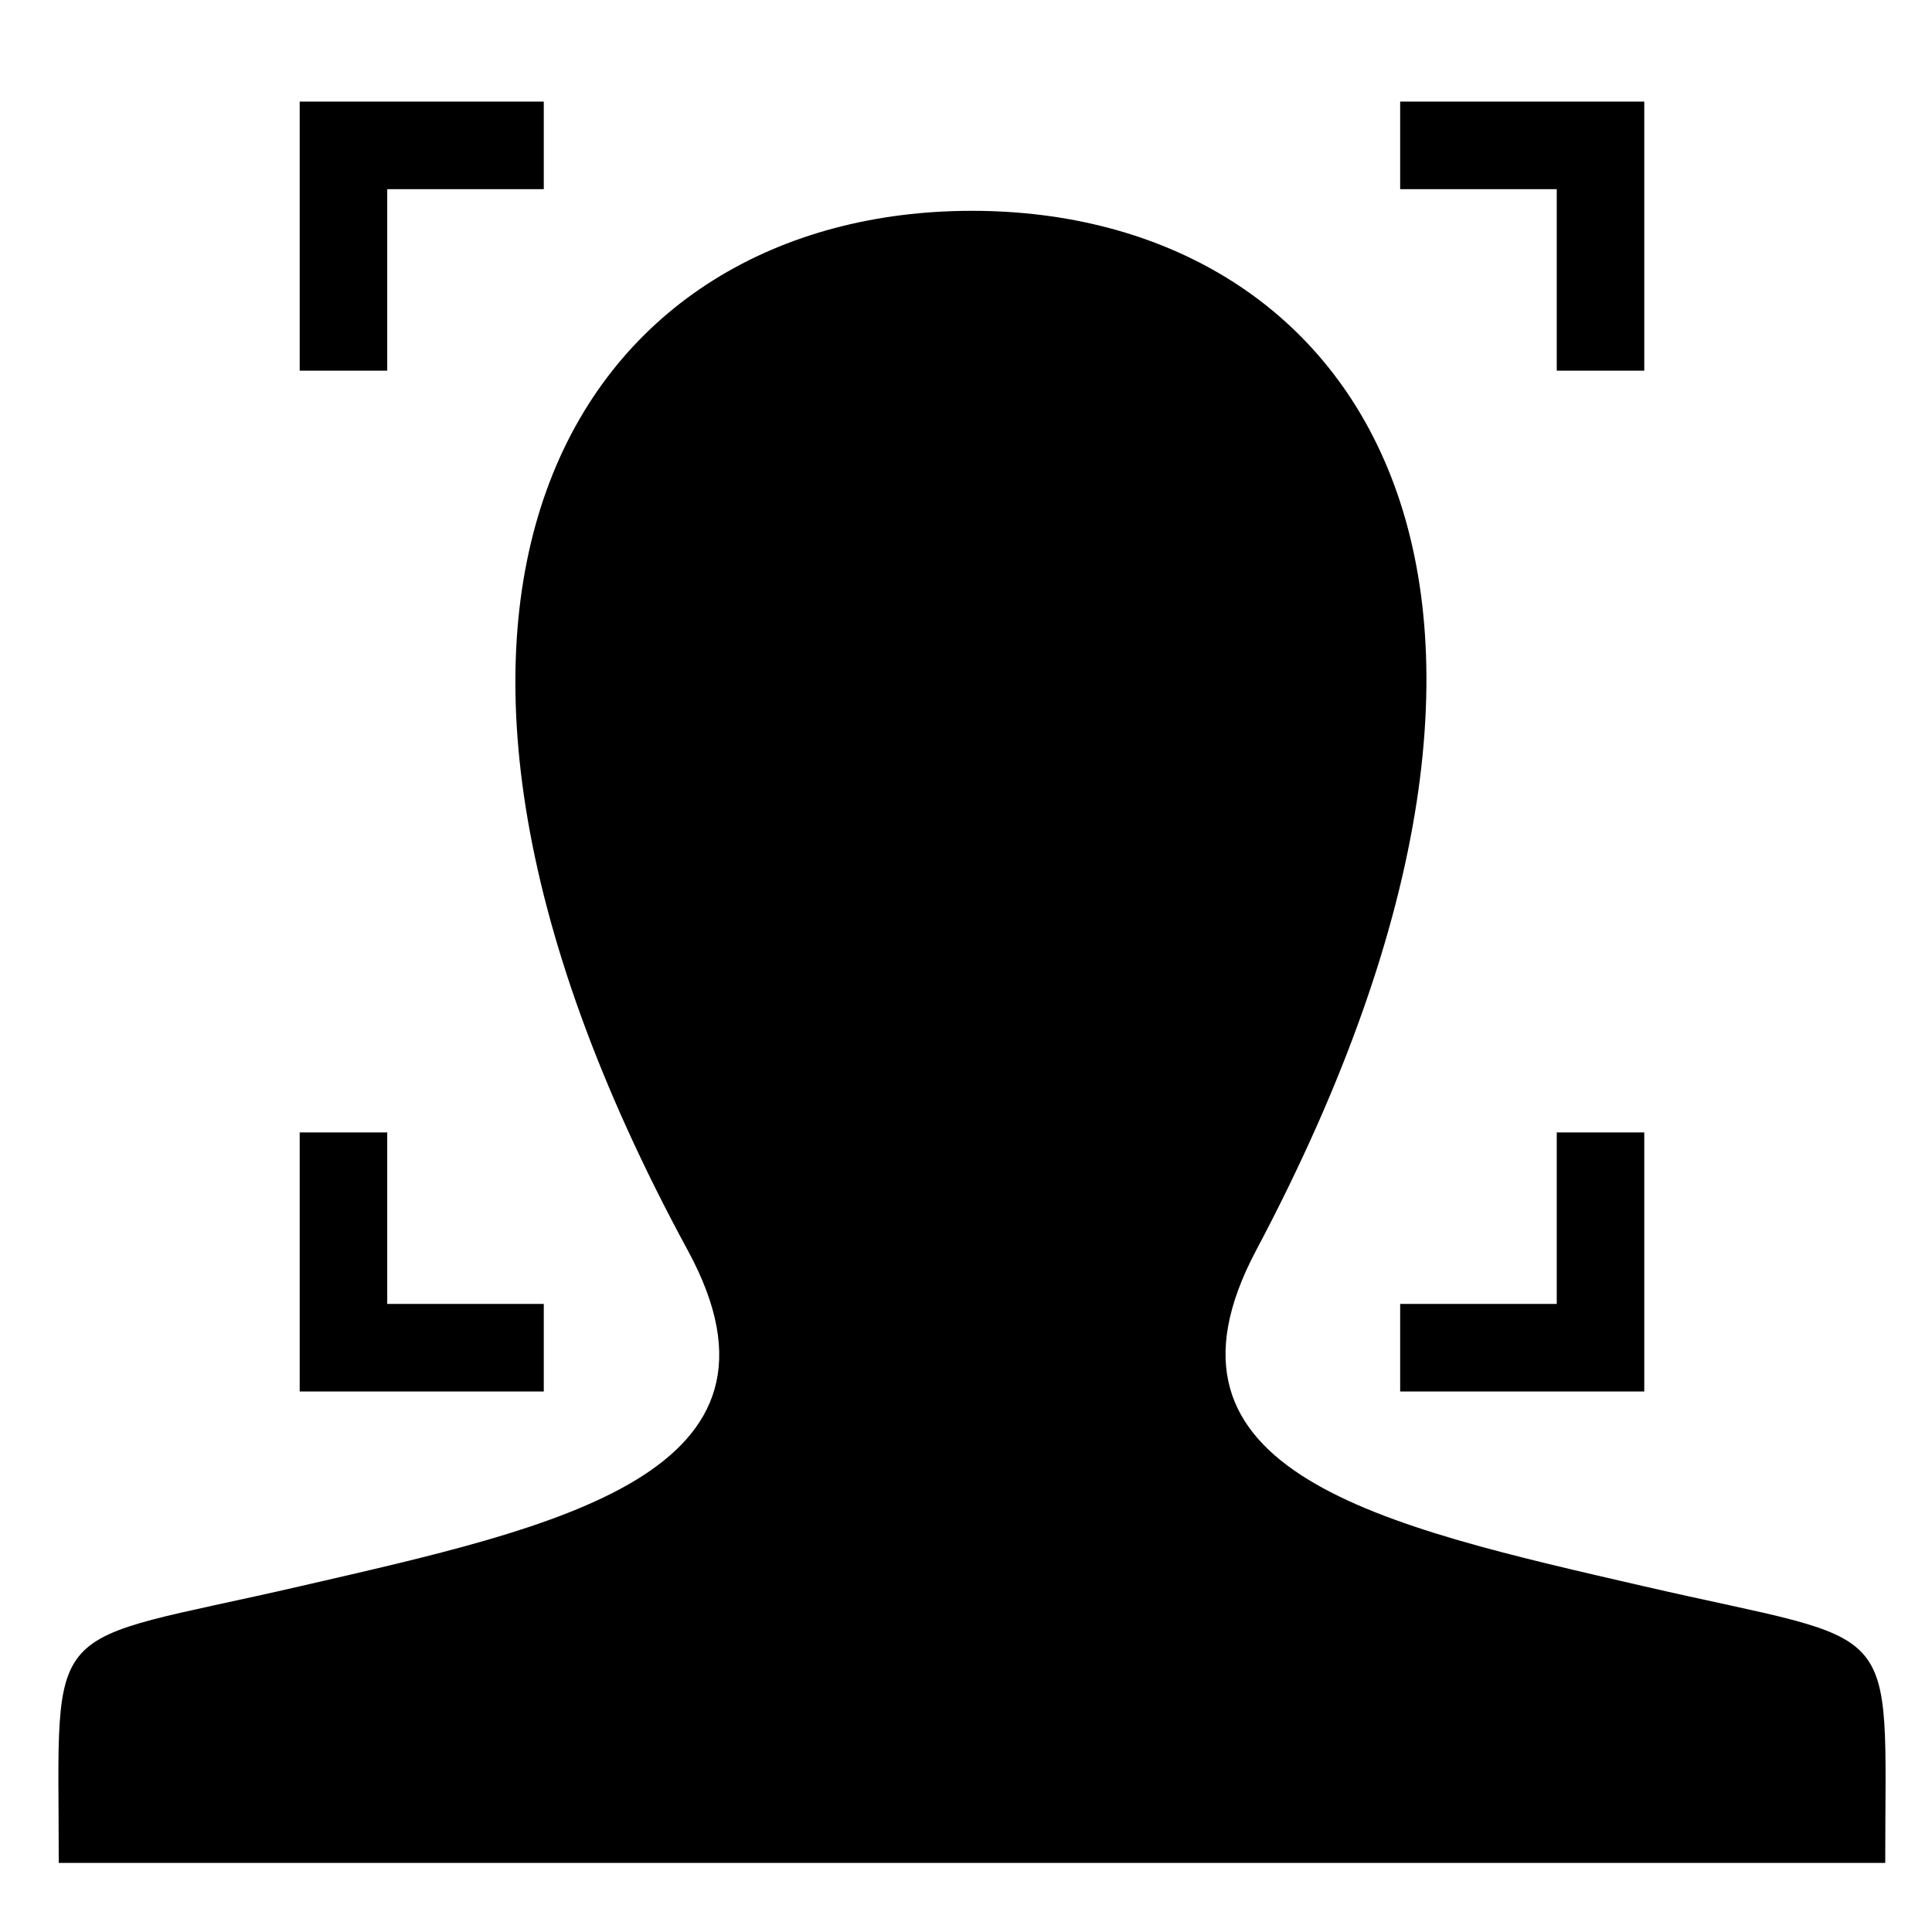
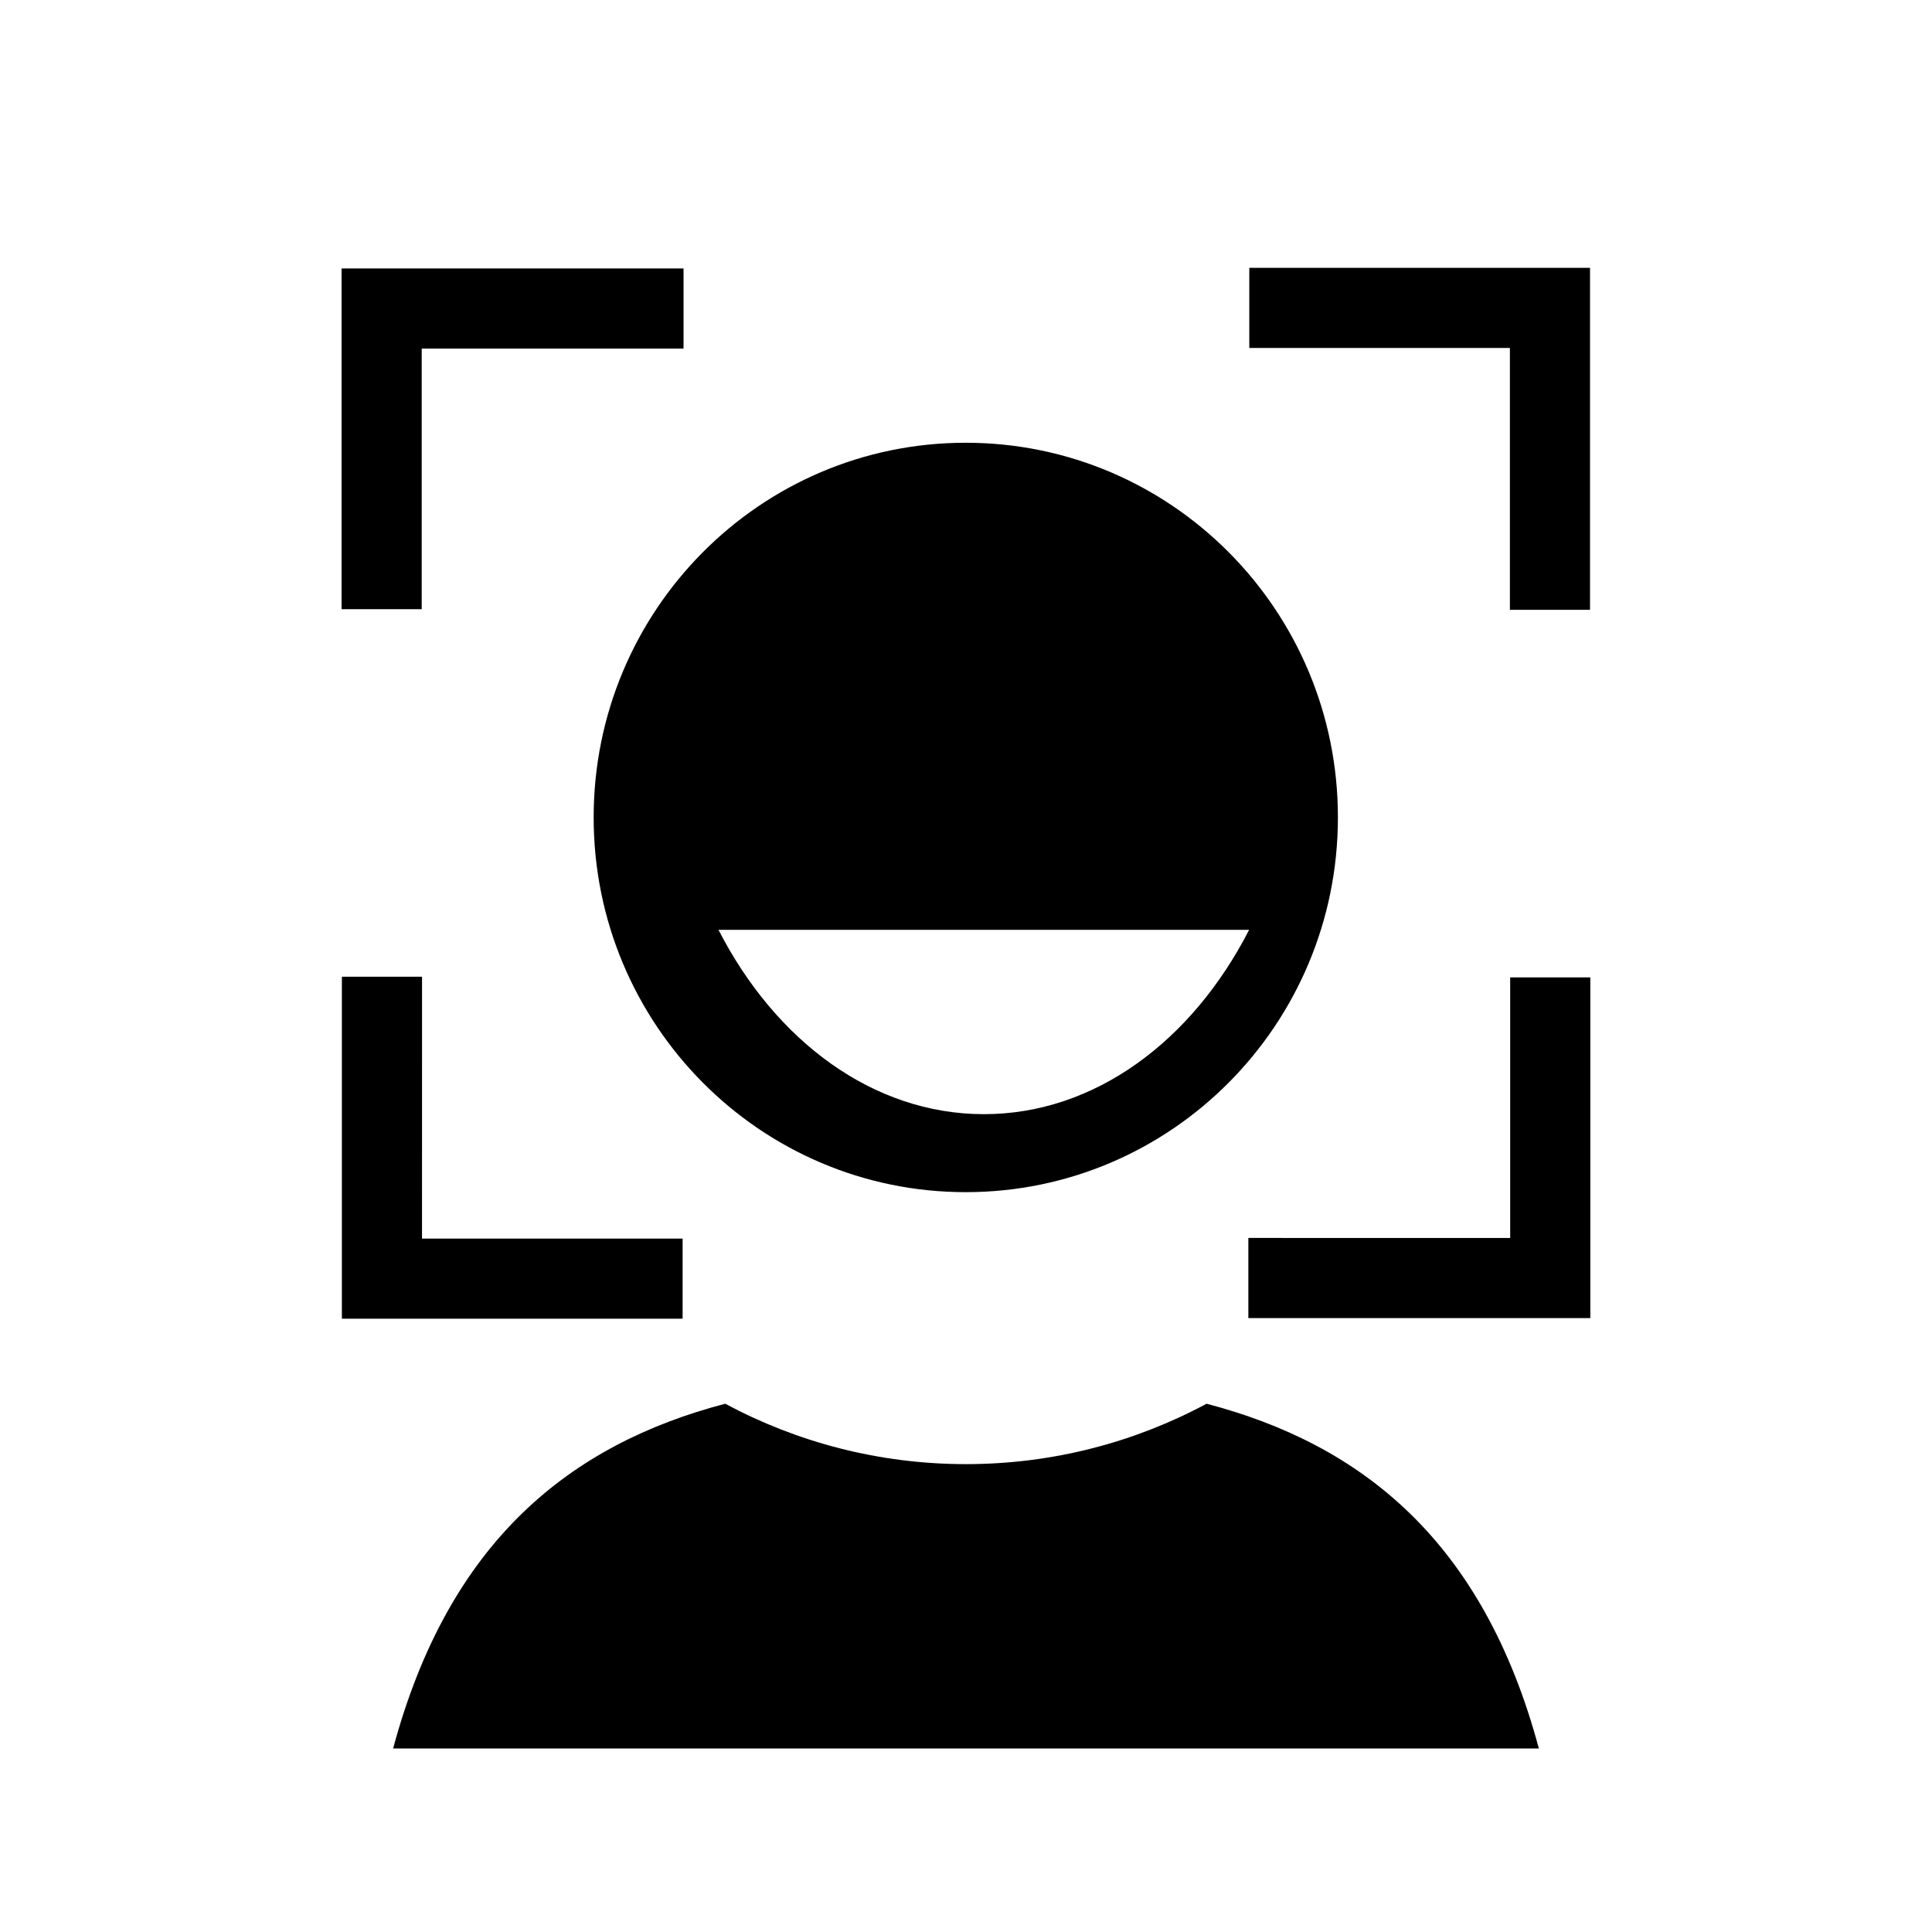
- <svg xmlns="http://www.w3.org/2000/svg" version="1.1" id="Layer_1" x="0px" y="0px" width="100px" height="100px" viewBox="0 0 100 100" enable-background="new 0 0 100 100" xml:space="preserve">
-   <g>
-     <polygon fill="#000000" points="80.577,9.791 80.577,19.185 85.107,19.185 85.107,5.259 72.472,5.259 72.472,9.791  " />
-     <polygon fill="#000000" points="20.043,9.791 28.146,9.791 28.146,5.259 15.512,5.259 15.512,19.185 20.043,19.185  " />
-     <polygon fill="#000000" points="20.043,67.491 20.043,58.614 15.512,58.614 15.512,72.023 28.146,72.023 28.146,67.491  " />
-     <polygon fill="#000000" points="80.577,67.491 72.472,67.491 72.472,72.023 85.107,72.023 85.107,58.614 80.577,58.614  " />
+ <svg xmlns="http://www.w3.org/2000/svg" version="1.1" id="Calque_1" x="0px" y="0px" width="120px" height="120px" viewBox="0 0 120 120" enable-background="new 0 0 120 120" xml:space="preserve">
+   <g id="g968" transform="translate(74.08,24.66)">
+     <path id="path970_1_" d="M-52.864,13.178h4.977V-3.008h16.263v-4.978h-16.263l0,0h-4.977l0,0" />
  </g>
-   <g id="user-13-icon">
-     <path fill="#000000" d="M85.075,82.102c-13.551-3.124-26.168-5.862-20.059-17.381c18.597-35.06,4.931-53.809-14.707-53.809   c-20.025,0-33.355,19.468-14.708,53.809c6.293,11.588-6.796,14.321-20.057,17.381C1.998,85.226,3.041,83.466,3.041,96.425h94.538   C97.578,83.466,98.621,85.226,85.075,82.102z" />
+   <g id="g980" transform="translate(38.34,52.75)">
+     <path id="path982" d="M22.772,16.453c-6.89,0-12.953-4.555-16.486-11.451h32.96C35.714,11.899,29.664,16.453,22.772,16.453    M21.642-25.25C8.874-25.25-1.467-14.836-1.467-1.979c0,12.86,10.341,23.276,23.109,23.276c12.771,0,23.118-10.416,23.118-23.276   C44.763-14.836,34.414-25.25,21.642-25.25" />
+   </g>
+   <g id="g984" transform="translate(49.34,46.05)">
+     <path id="path986" d="M25.603,41.138c-4.455,2.391-9.547,3.752-14.95,3.752c-5.4,0-10.488-1.361-14.95-3.752   c-9.625,2.529-17.163,8.524-20.625,21.412h71.163C42.778,49.659,35.239,43.664,25.603,41.138" />
+   </g>
+   <g id="g968_1_" transform="translate(74.08,24.66)">
+     <path id="path970_2_" d="M3.516-8.024v4.977h16.186v16.264h4.977V-3.047l0,0v-4.977l0,0" />
+   </g>
+   <g id="g968_2_" transform="translate(74.08,24.66)">
+     <path id="path970_3_" d="M24.697,36.046H19.72v16.187L3.457,52.231v4.979h16.264l0,0h4.977l0,0" />
+   </g>
+   <g id="g968_3_" transform="translate(74.08,24.66)">
+     <path id="path970_4_" d="M-31.682,57.247V52.27h-16.186l0.001-16.264h-4.978V52.27l0,0v4.978l0,0" />
  </g>
</svg>
